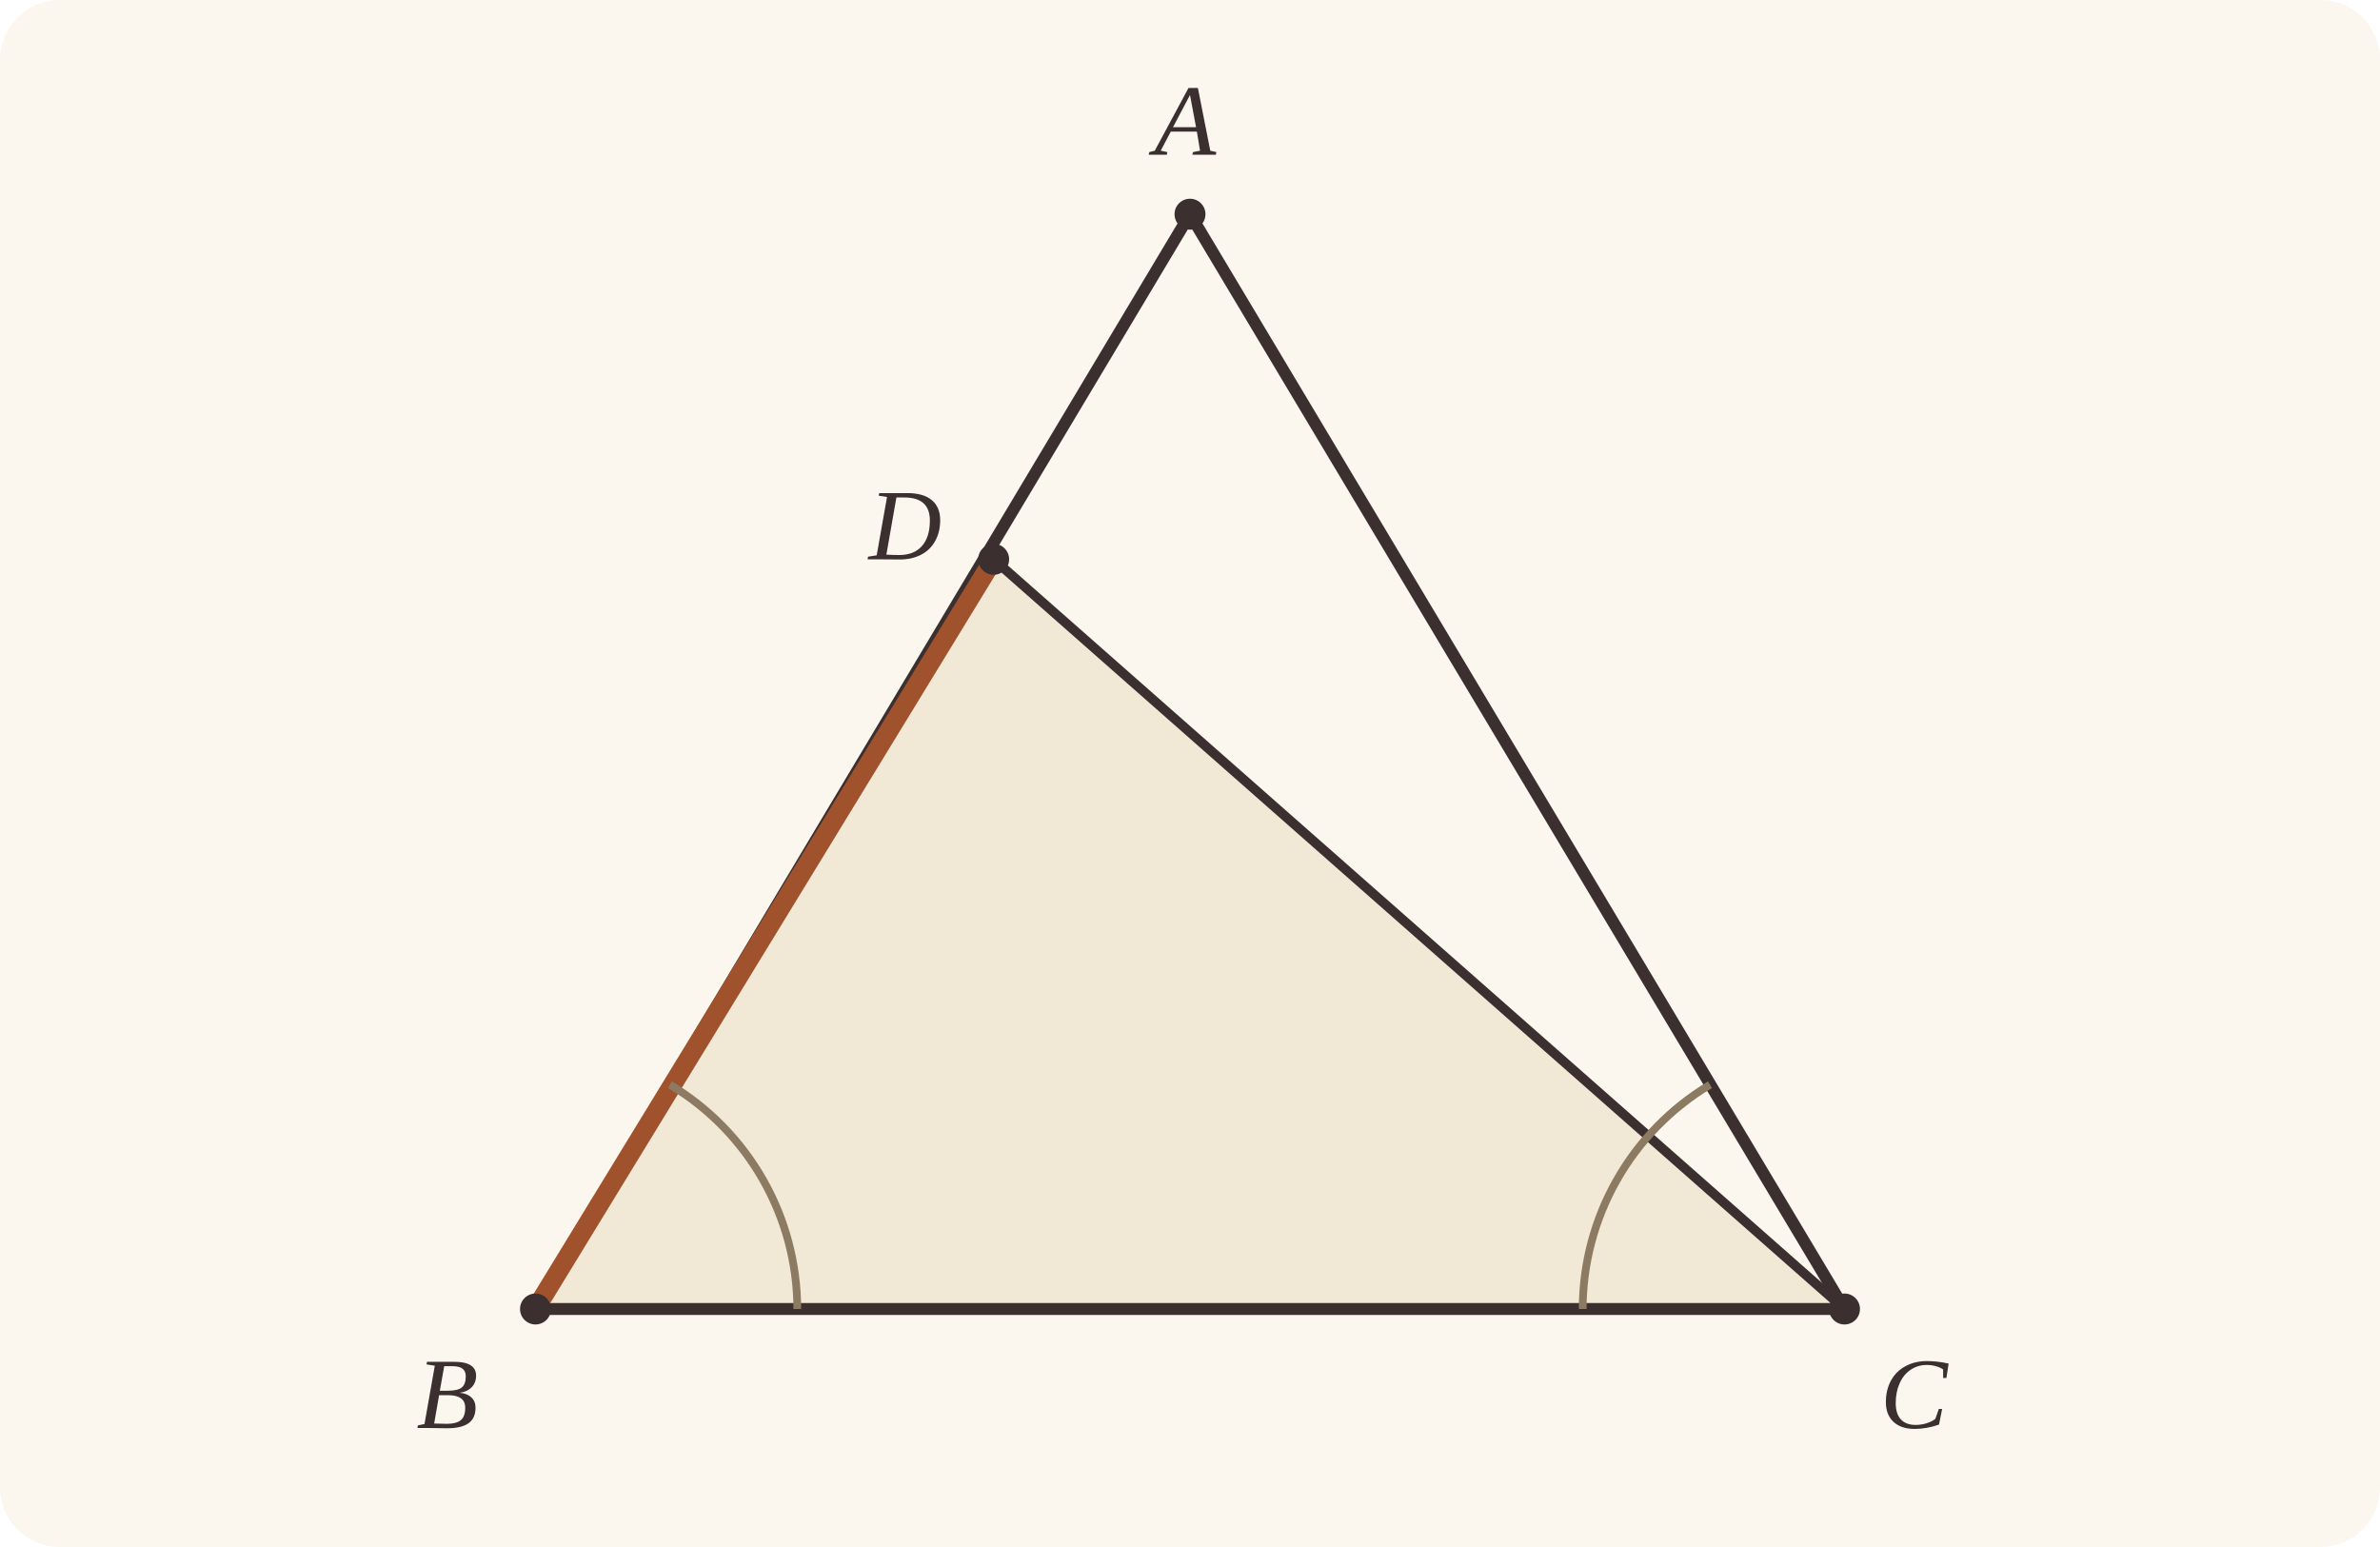
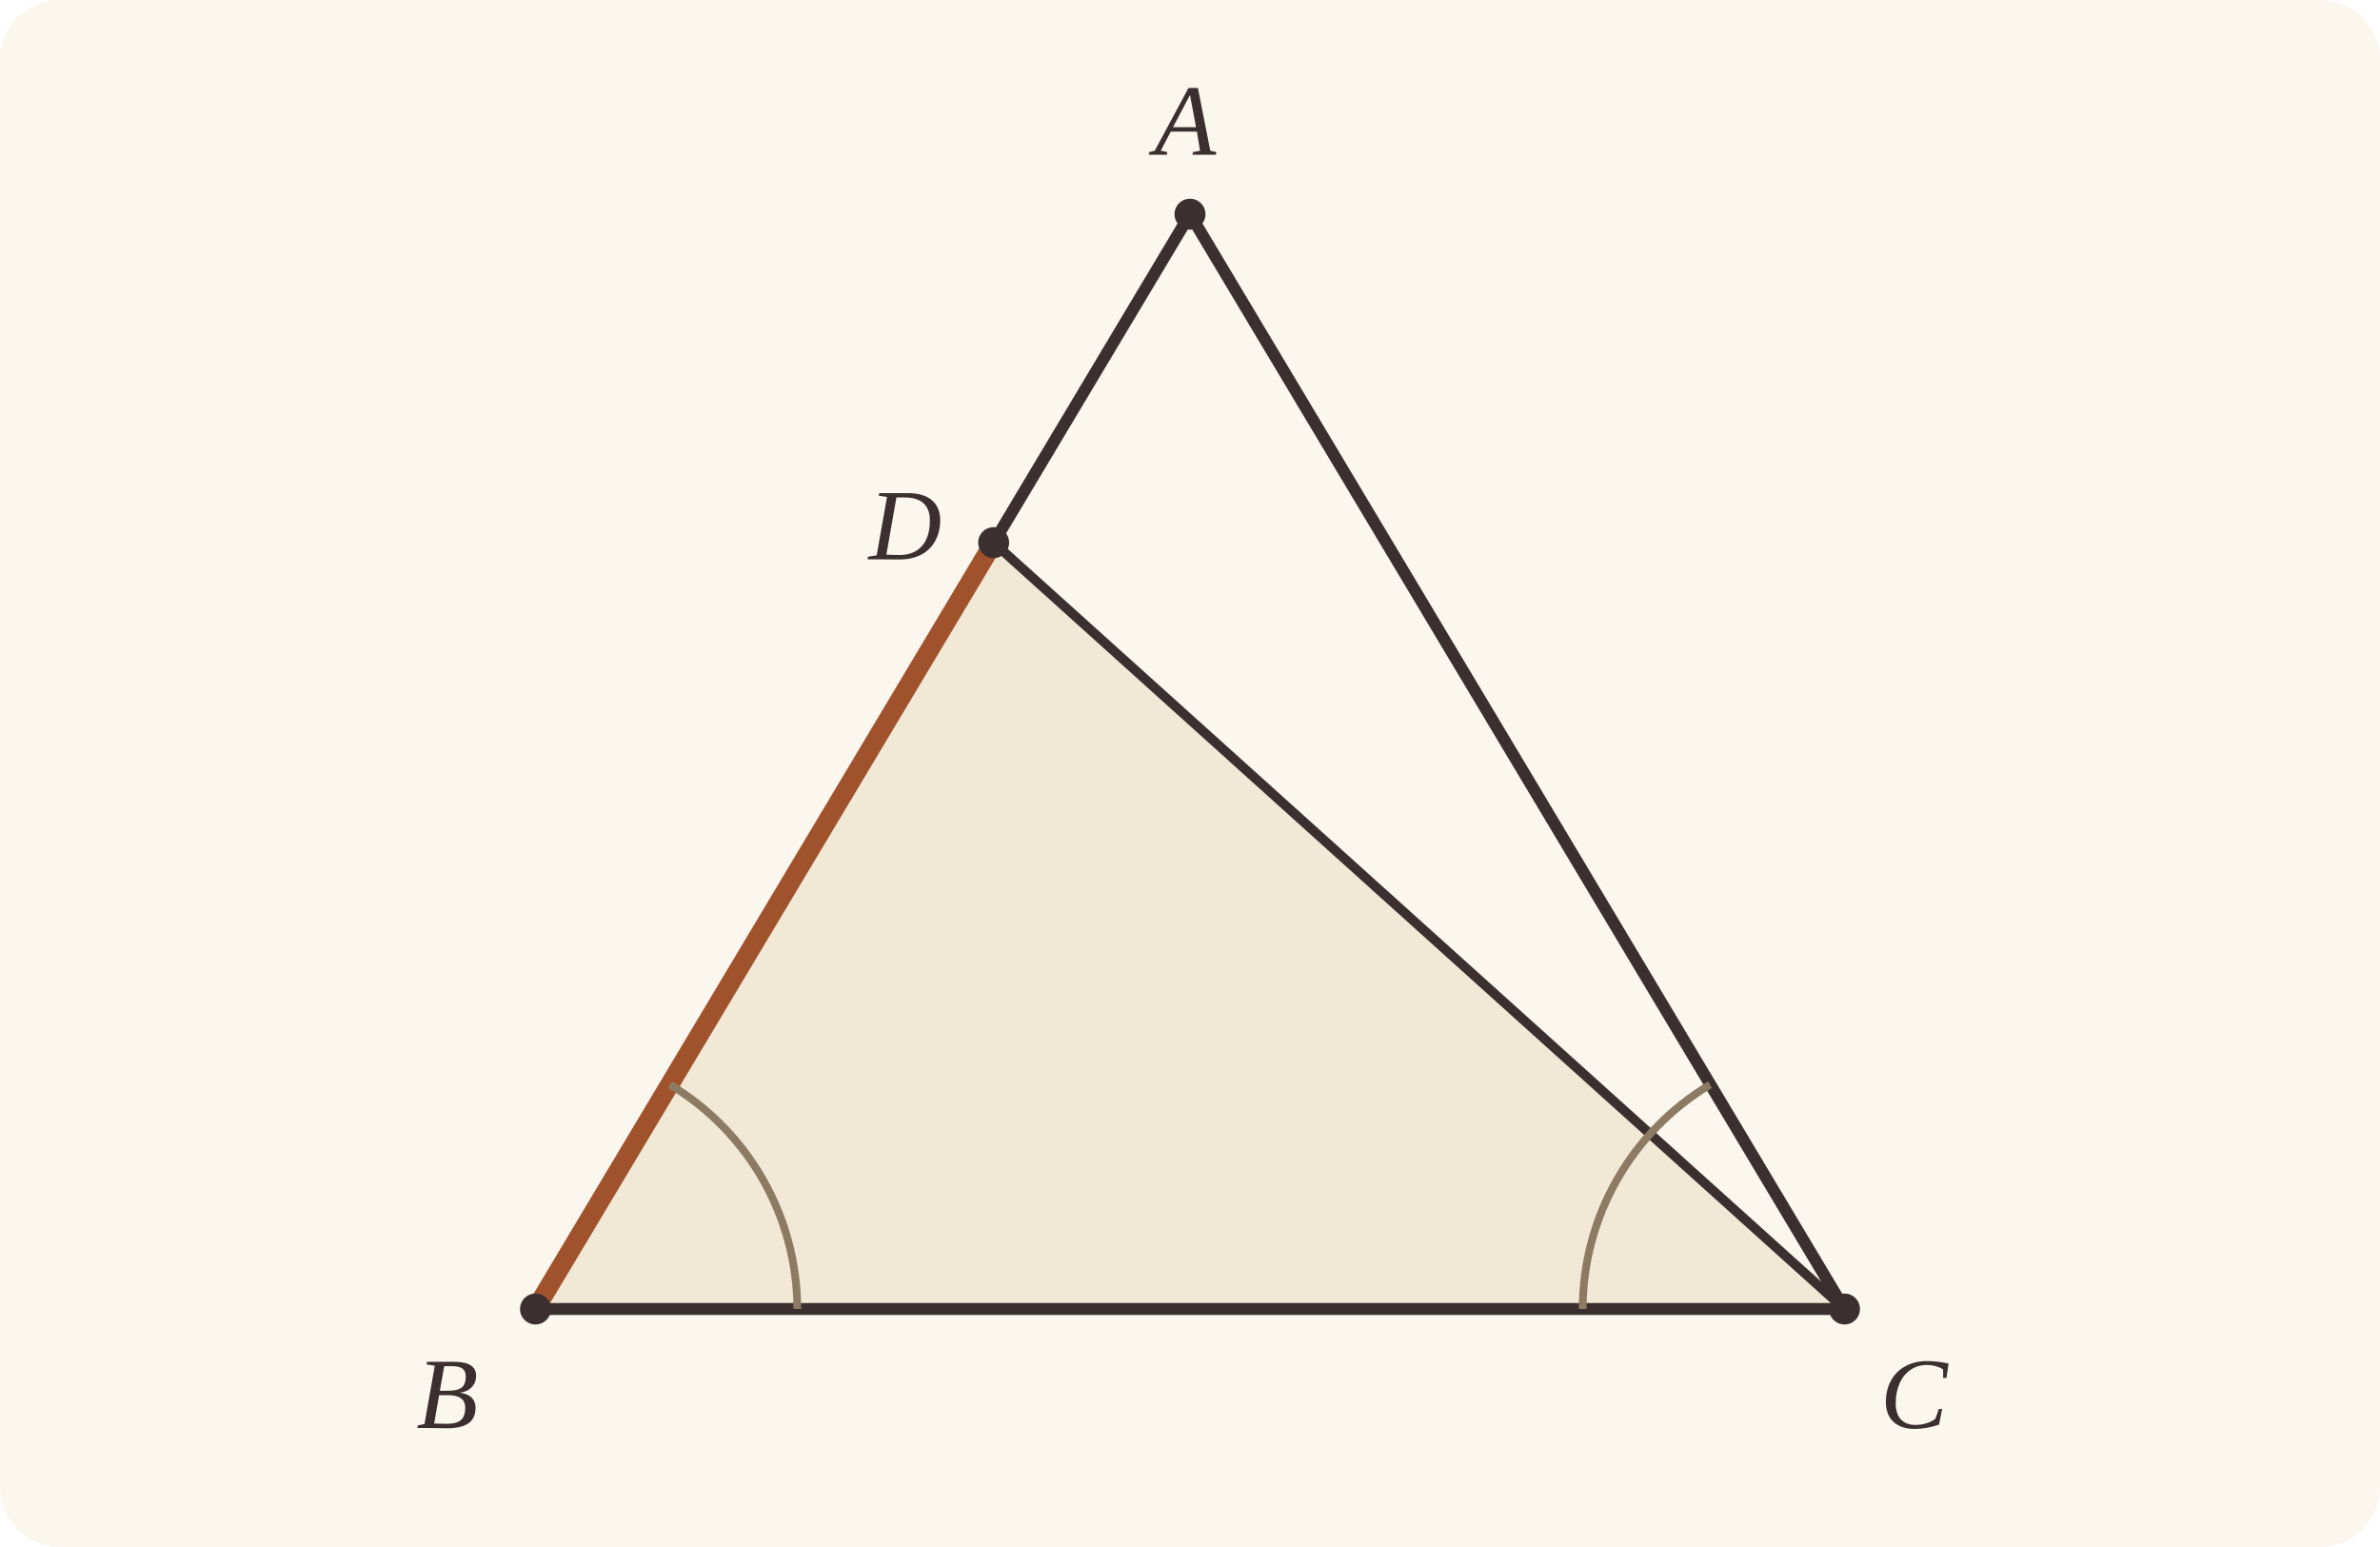
<svg xmlns="http://www.w3.org/2000/svg" viewBox="0 0 400 260" font-family="Georgia, 'Times New Roman', serif" font-style="italic" font-size="17">
  <rect x="0" y="0" width="400" height="260" rx="10" fill="#fbf7ee" />
-   <polygon points="167,94 90,220 310,220" fill="#e9dcc0" fill-opacity="0.55" />
+   <polygon points="167,91.2 90,220 310,220" fill="#e9dcc0" fill-opacity="0.55" />
  <polygon points="200,36 90,220 310,220" fill="none" stroke="#3b2f2f" stroke-width="2" />
-   <line x1="167" y1="94" x2="90" y2="220" stroke="#a0522d" stroke-width="3.2" />
-   <line x1="167" y1="94" x2="310" y2="220" stroke="#3b2f2f" stroke-width="1.6" />
+   <line x1="167" y1="91.2" x2="90" y2="220" stroke="#a0522d" stroke-width="3.2" />
+   <line x1="167" y1="91.2" x2="310" y2="220" stroke="#3b2f2f" stroke-width="1.6" />
  <path d="M 112.6,182.3 A 44 44 0 0 1 134,220" fill="none" stroke="#8c7b62" stroke-width="1.3" />
  <path d="M 266,220 A 44 44 0 0 1 287.4,182.3" fill="none" stroke="#8c7b62" stroke-width="1.3" />
  <g fill="#3b2f2f">
    <circle cx="200" cy="36" r="2.6" />
    <circle cx="90" cy="220" r="2.6" />
    <circle cx="310" cy="220" r="2.6" />
-     <circle cx="167" cy="94" r="2.6" />
+     <circle cx="167" cy="91.2" r="2.6" />
    <text x="194" y="26">A</text>
    <text x="70" y="240">B</text>
    <text x="316" y="240">C</text>
    <text x="146" y="94">D</text>
  </g>
</svg>
